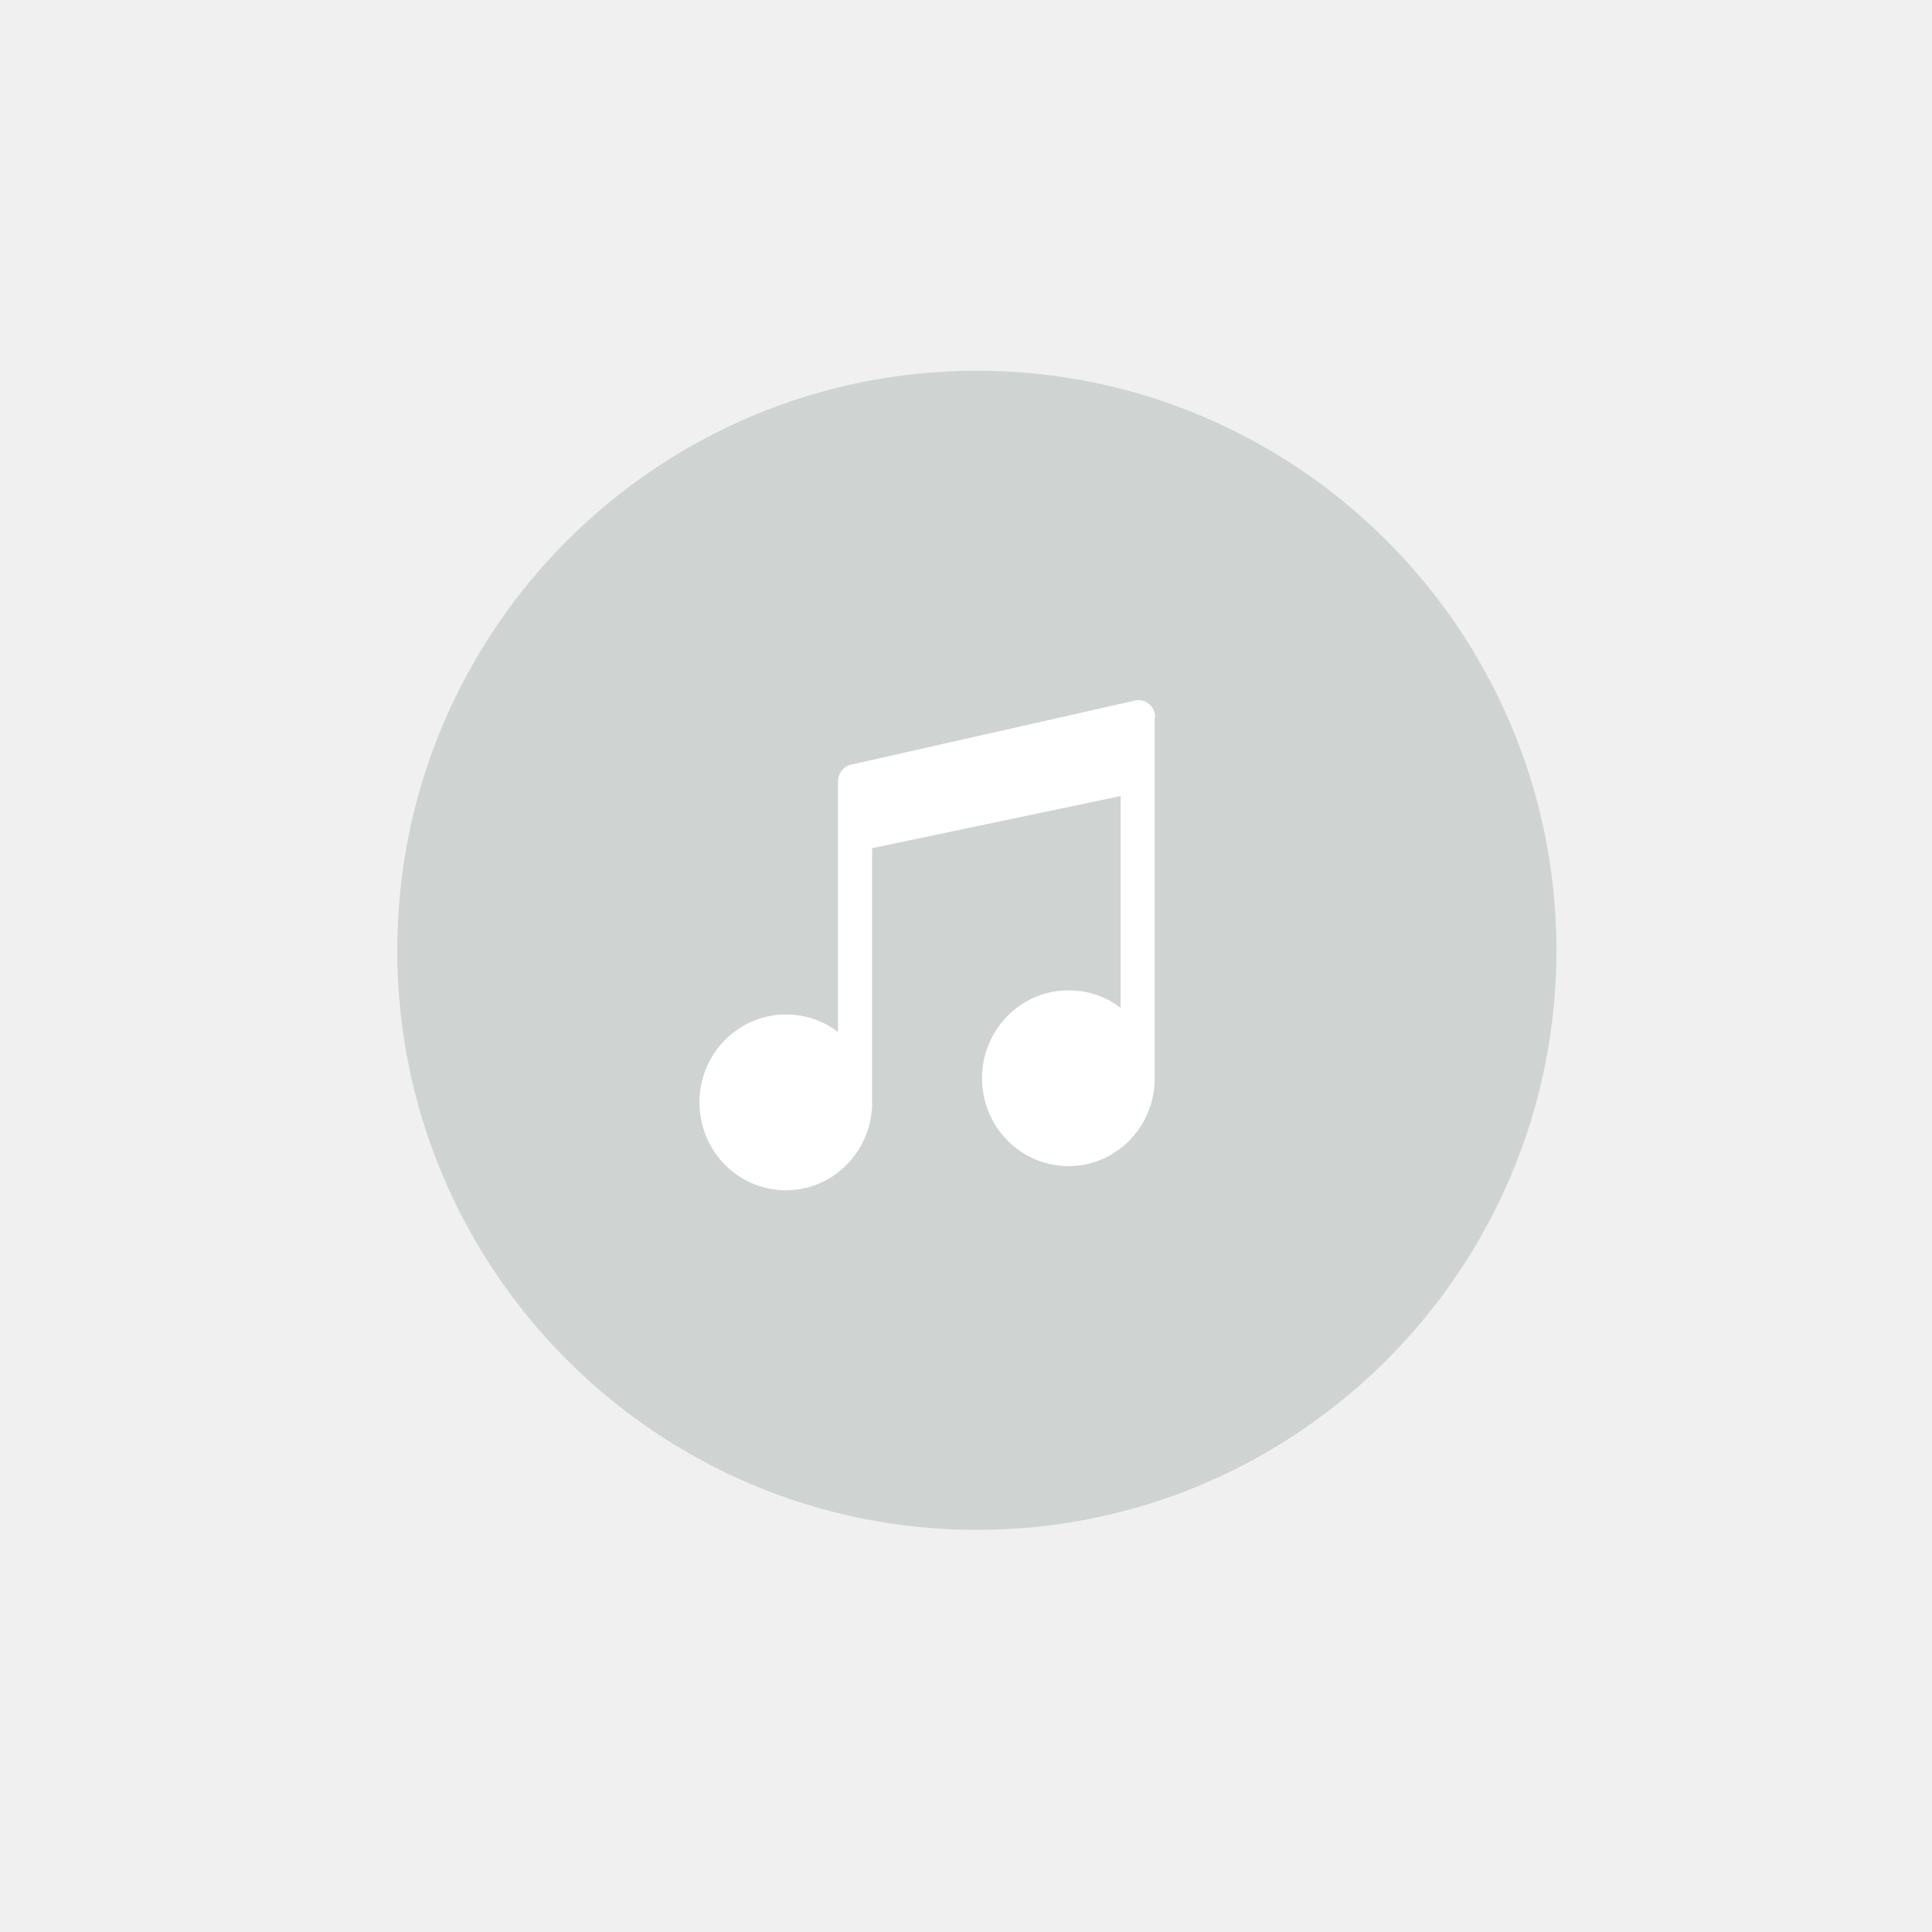
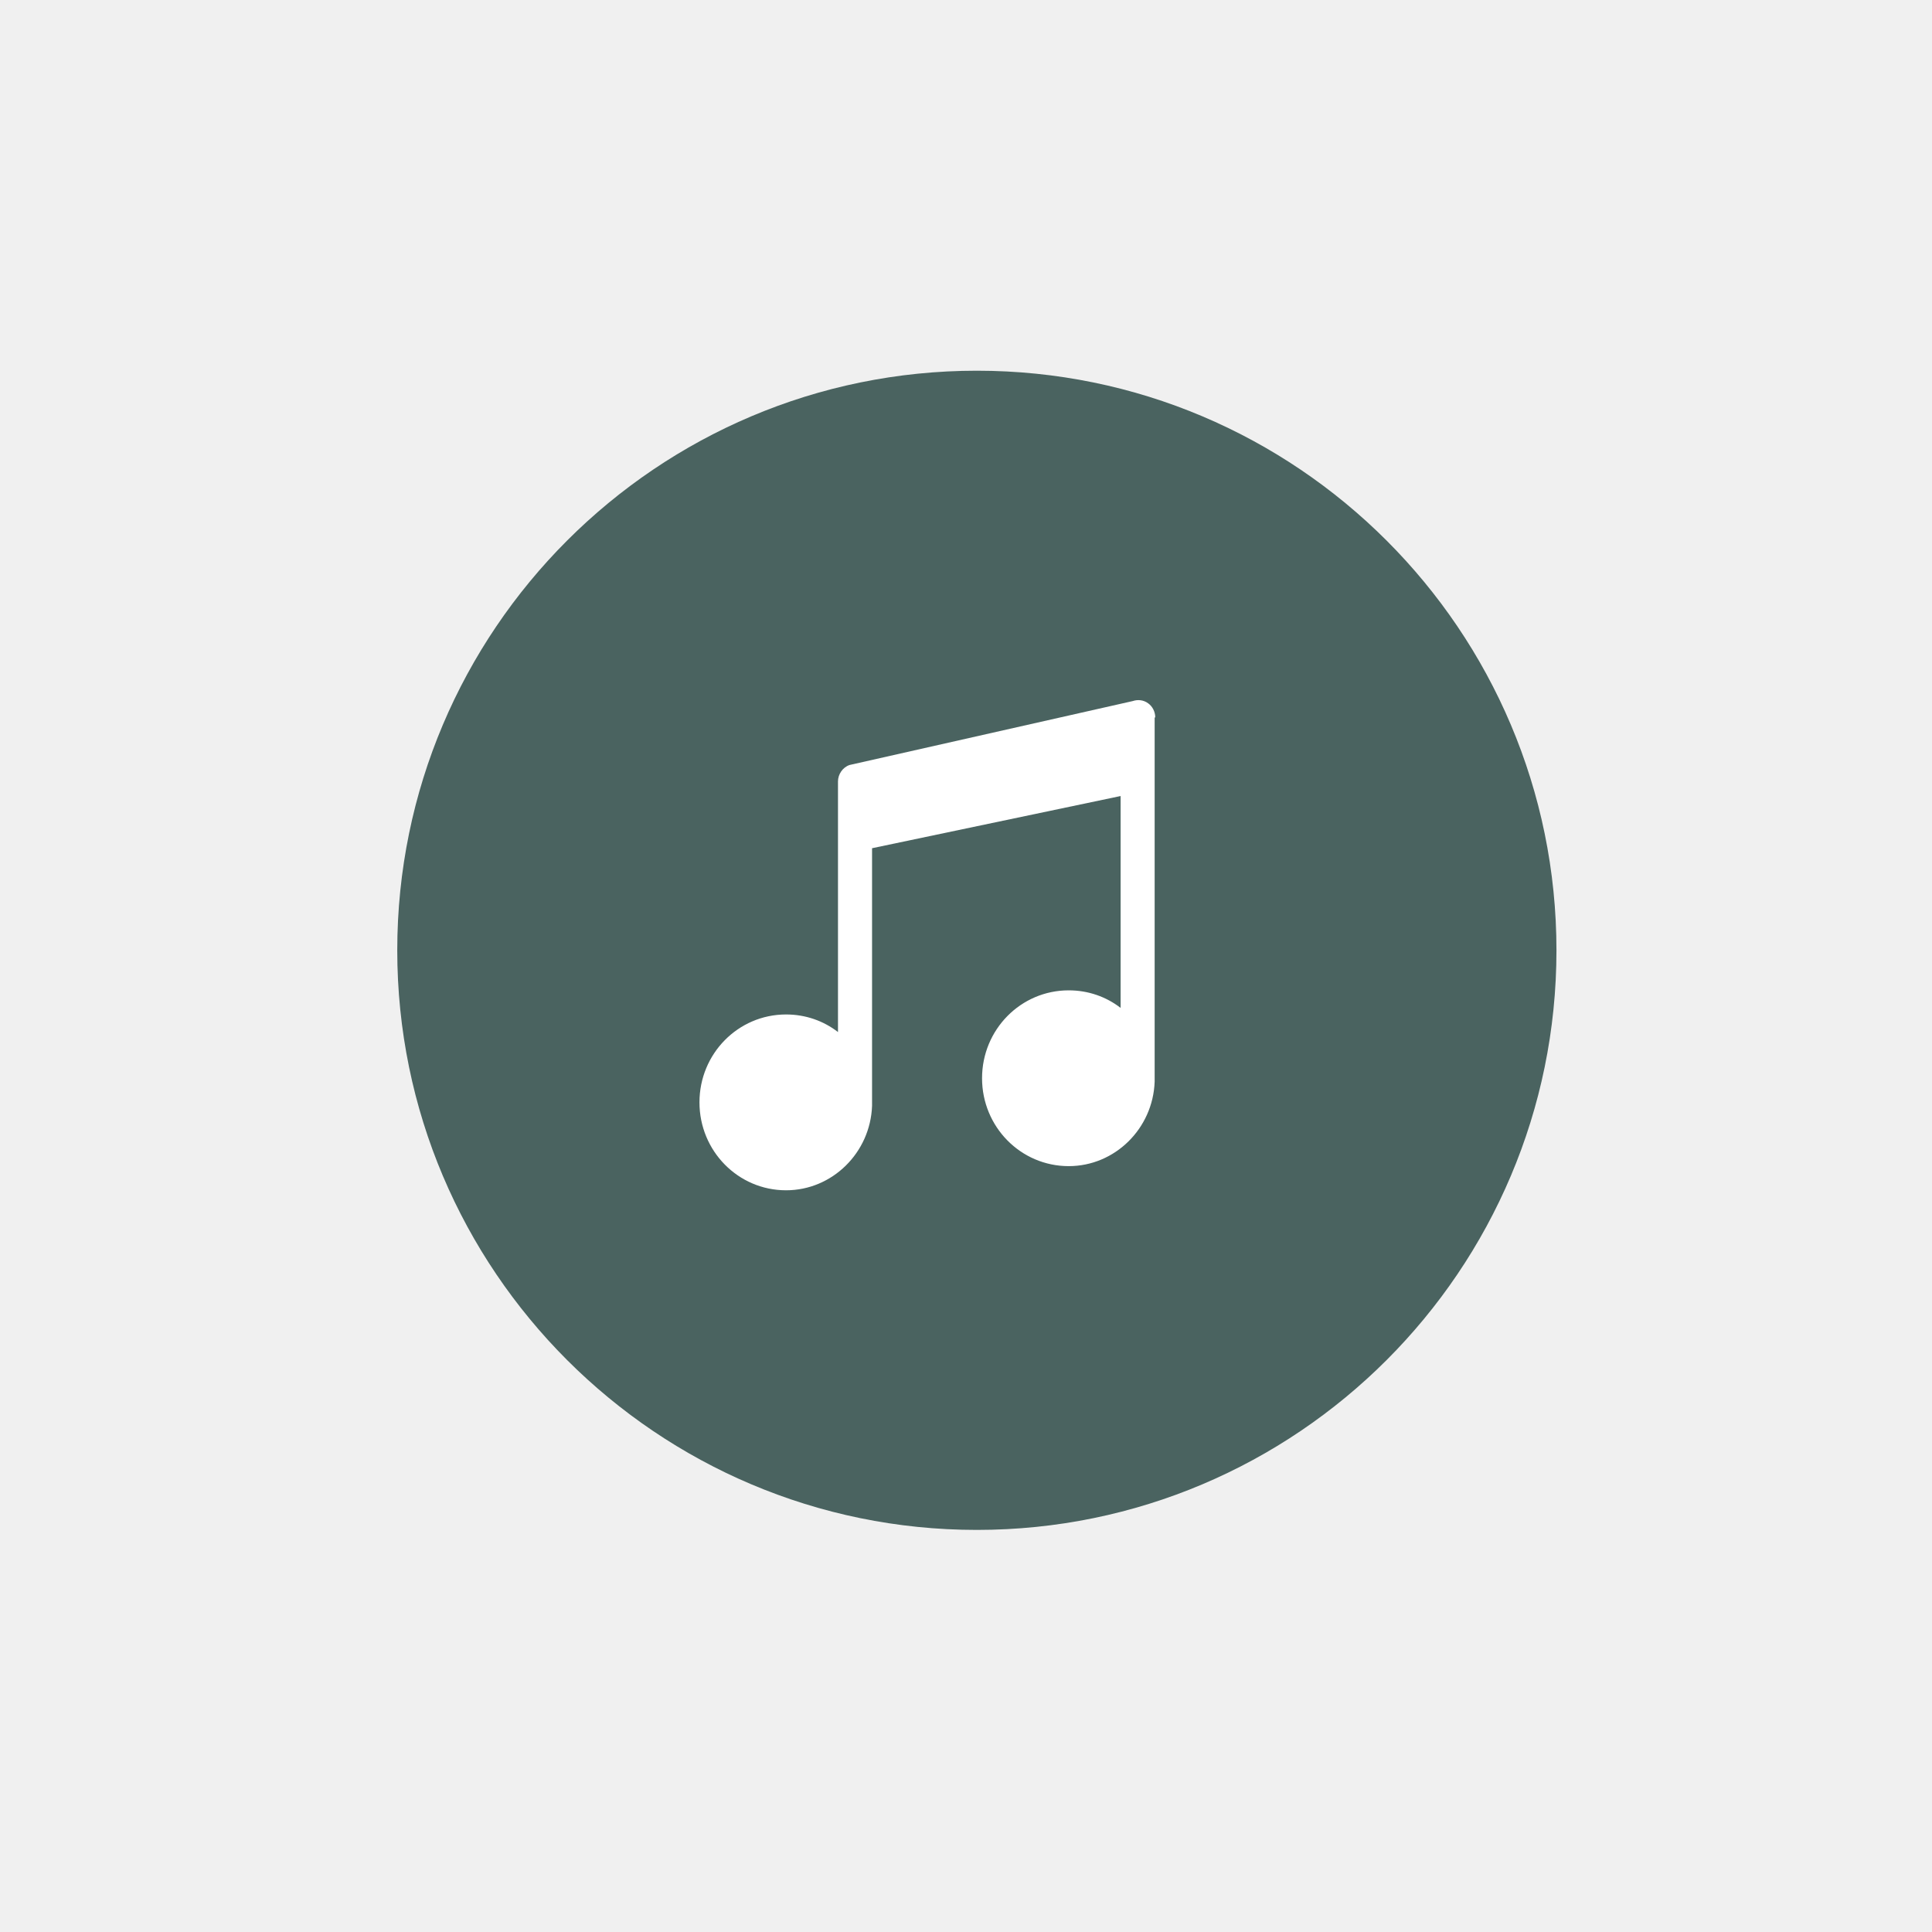
<svg xmlns="http://www.w3.org/2000/svg" viewBox="0 0 50 50" width="50" height="50" preserveAspectRatio="xMidYMid meet" style="width: 100%; height: 100%; transform: translate3d(0px, 0px, 0px);">
  <defs>
    <clipPath id="__lottie_element_20">
      <rect width="50" height="50" x="0" y="0" />
    </clipPath>
    <filter id="__lottie_element_28" filterUnits="objectBoundingBox" x="0%" y="0%" width="100%" height="100%">
      <feComponentTransfer in="SourceGraphic">
        <feFuncA type="table" tableValues="1.0 0.0" />
      </feComponentTransfer>
    </filter>
    <mask id="__lottie_element_27" mask-type="alpha">
      <g filter="url(#__lottie_element_28)">
        <rect width="50" height="50" x="0" y="0" fill="#ffffff" opacity="0" />
        <g transform="matrix(1,0,0,1,102.25,-210.437)" opacity="1" style="display: block;">
          <g opacity="1" transform="matrix(1,0,0,1,-76.969,235.031)">
            <path fill="rgb(74,99,96)" fill-opacity="1" d=" M0,-15 C8.278,-15 15,-8.278 15,0 C15,8.278 8.278,15 0,15 C-8.278,15 -15,8.278 -15,0 C-15,-8.278 -8.278,-15 0,-15z">
                        </path>
          </g>
        </g>
      </g>
    </mask>
  </defs>
  <g clip-path="url(#__lottie_element_20)">
    <g mask="url(#__lottie_element_27)" style="display: block;">
      <g transform="matrix(0.7199623,0,0,0.7199623,79.71406,-148.944)" opacity="0.619">
        <g opacity="1" transform="matrix(1,0,0,1,-76.011,241.239)">
          <path fill="rgb(74,99,96)" fill-opacity="1" d=" M0,-18.739 C10.342,-18.739 18.739,-10.342 18.739,0 C18.739,10.342 10.342,18.739 0,18.739 C-10.342,18.739 -18.739,10.342 -18.739,0 C-18.739,-10.342 -10.342,-18.739 0,-18.739z">
                    </path>
        </g>
      </g>
    </g>
-     <g transform="matrix(1,0,0,1,102.25,-210.437)" opacity="0.2" style="display: block;">
+     <g transform="matrix(1,0,0,1,102.25,-210.437)" opacity="1" style="display: block;">
      <g opacity="1" transform="matrix(1,0,0,1,-76.969,235.031)">
-         <path fill="rgb(74,99,96)" fill-opacity="1" d=" M0,-15 C8.278,-15 15,-8.278 15,0 C15,8.278 8.278,15 0,15 C-8.278,15 -15,8.278 -15,0 C-15,-8.278 -8.278,-15 0,-15z">
+         <path fill="rgb(74, 99, 96)" fill-opacity="1" d=" M0,-15 C8.278,-15 15,-8.278 15,0 C15,8.278 8.278,15 0,15 C-8.278,15 -15,8.278 -15,0 C-15,-8.278 -8.278,-15 0,-15z">
                </path>
      </g>
    </g>
    <g transform="matrix(0.9829872,0,0,0.9829872,18.10208,18.11909)" opacity="1" style="display: block;">
      <g opacity="1" transform="matrix(1,0,0,1,6,6.632)">
        <path fill="rgb(255,255,255)" fill-opacity="1" d=" M6,-6.175 C6,-6.329 5.924,-6.468 5.817,-6.545 C5.696,-6.637 5.544,-6.653 5.407,-6.607 C5.407,-6.607 -2.048,-4.924 -2.048,-4.924 C-2.231,-4.863 -2.353,-4.677 -2.353,-4.492 C-2.353,-4.492 -2.353,2.107 -2.353,2.107 C-2.732,1.814 -3.204,1.644 -3.72,1.644 C-4.982,1.644 -6,2.678 -6,3.958 C-6,5.238 -4.982,6.273 -3.72,6.273 C-2.504,6.273 -1.501,5.284 -1.456,4.051 C-1.456,4.051 -1.456,3.988 -1.456,3.988 C-1.456,3.988 -1.456,-2.733 -1.456,-2.733 C-1.456,-2.733 5.088,-4.107 5.088,-4.107 C5.088,-4.107 5.088,1.471 5.088,1.471 C4.708,1.178 4.237,1.009 3.721,1.009 C2.459,1.009 1.44,2.043 1.44,3.323 C1.44,4.603 2.459,5.637 3.721,5.637 C4.937,5.637 5.939,4.649 5.984,3.416 C5.984,3.416 5.984,3.353 5.984,3.353 C5.984,3.353 5.984,-6.175 5.984,-6.175 C5.984,-6.175 6,-6.175 6,-6.175z">
                </path>
      </g>
    </g>
  </g>
</svg>
